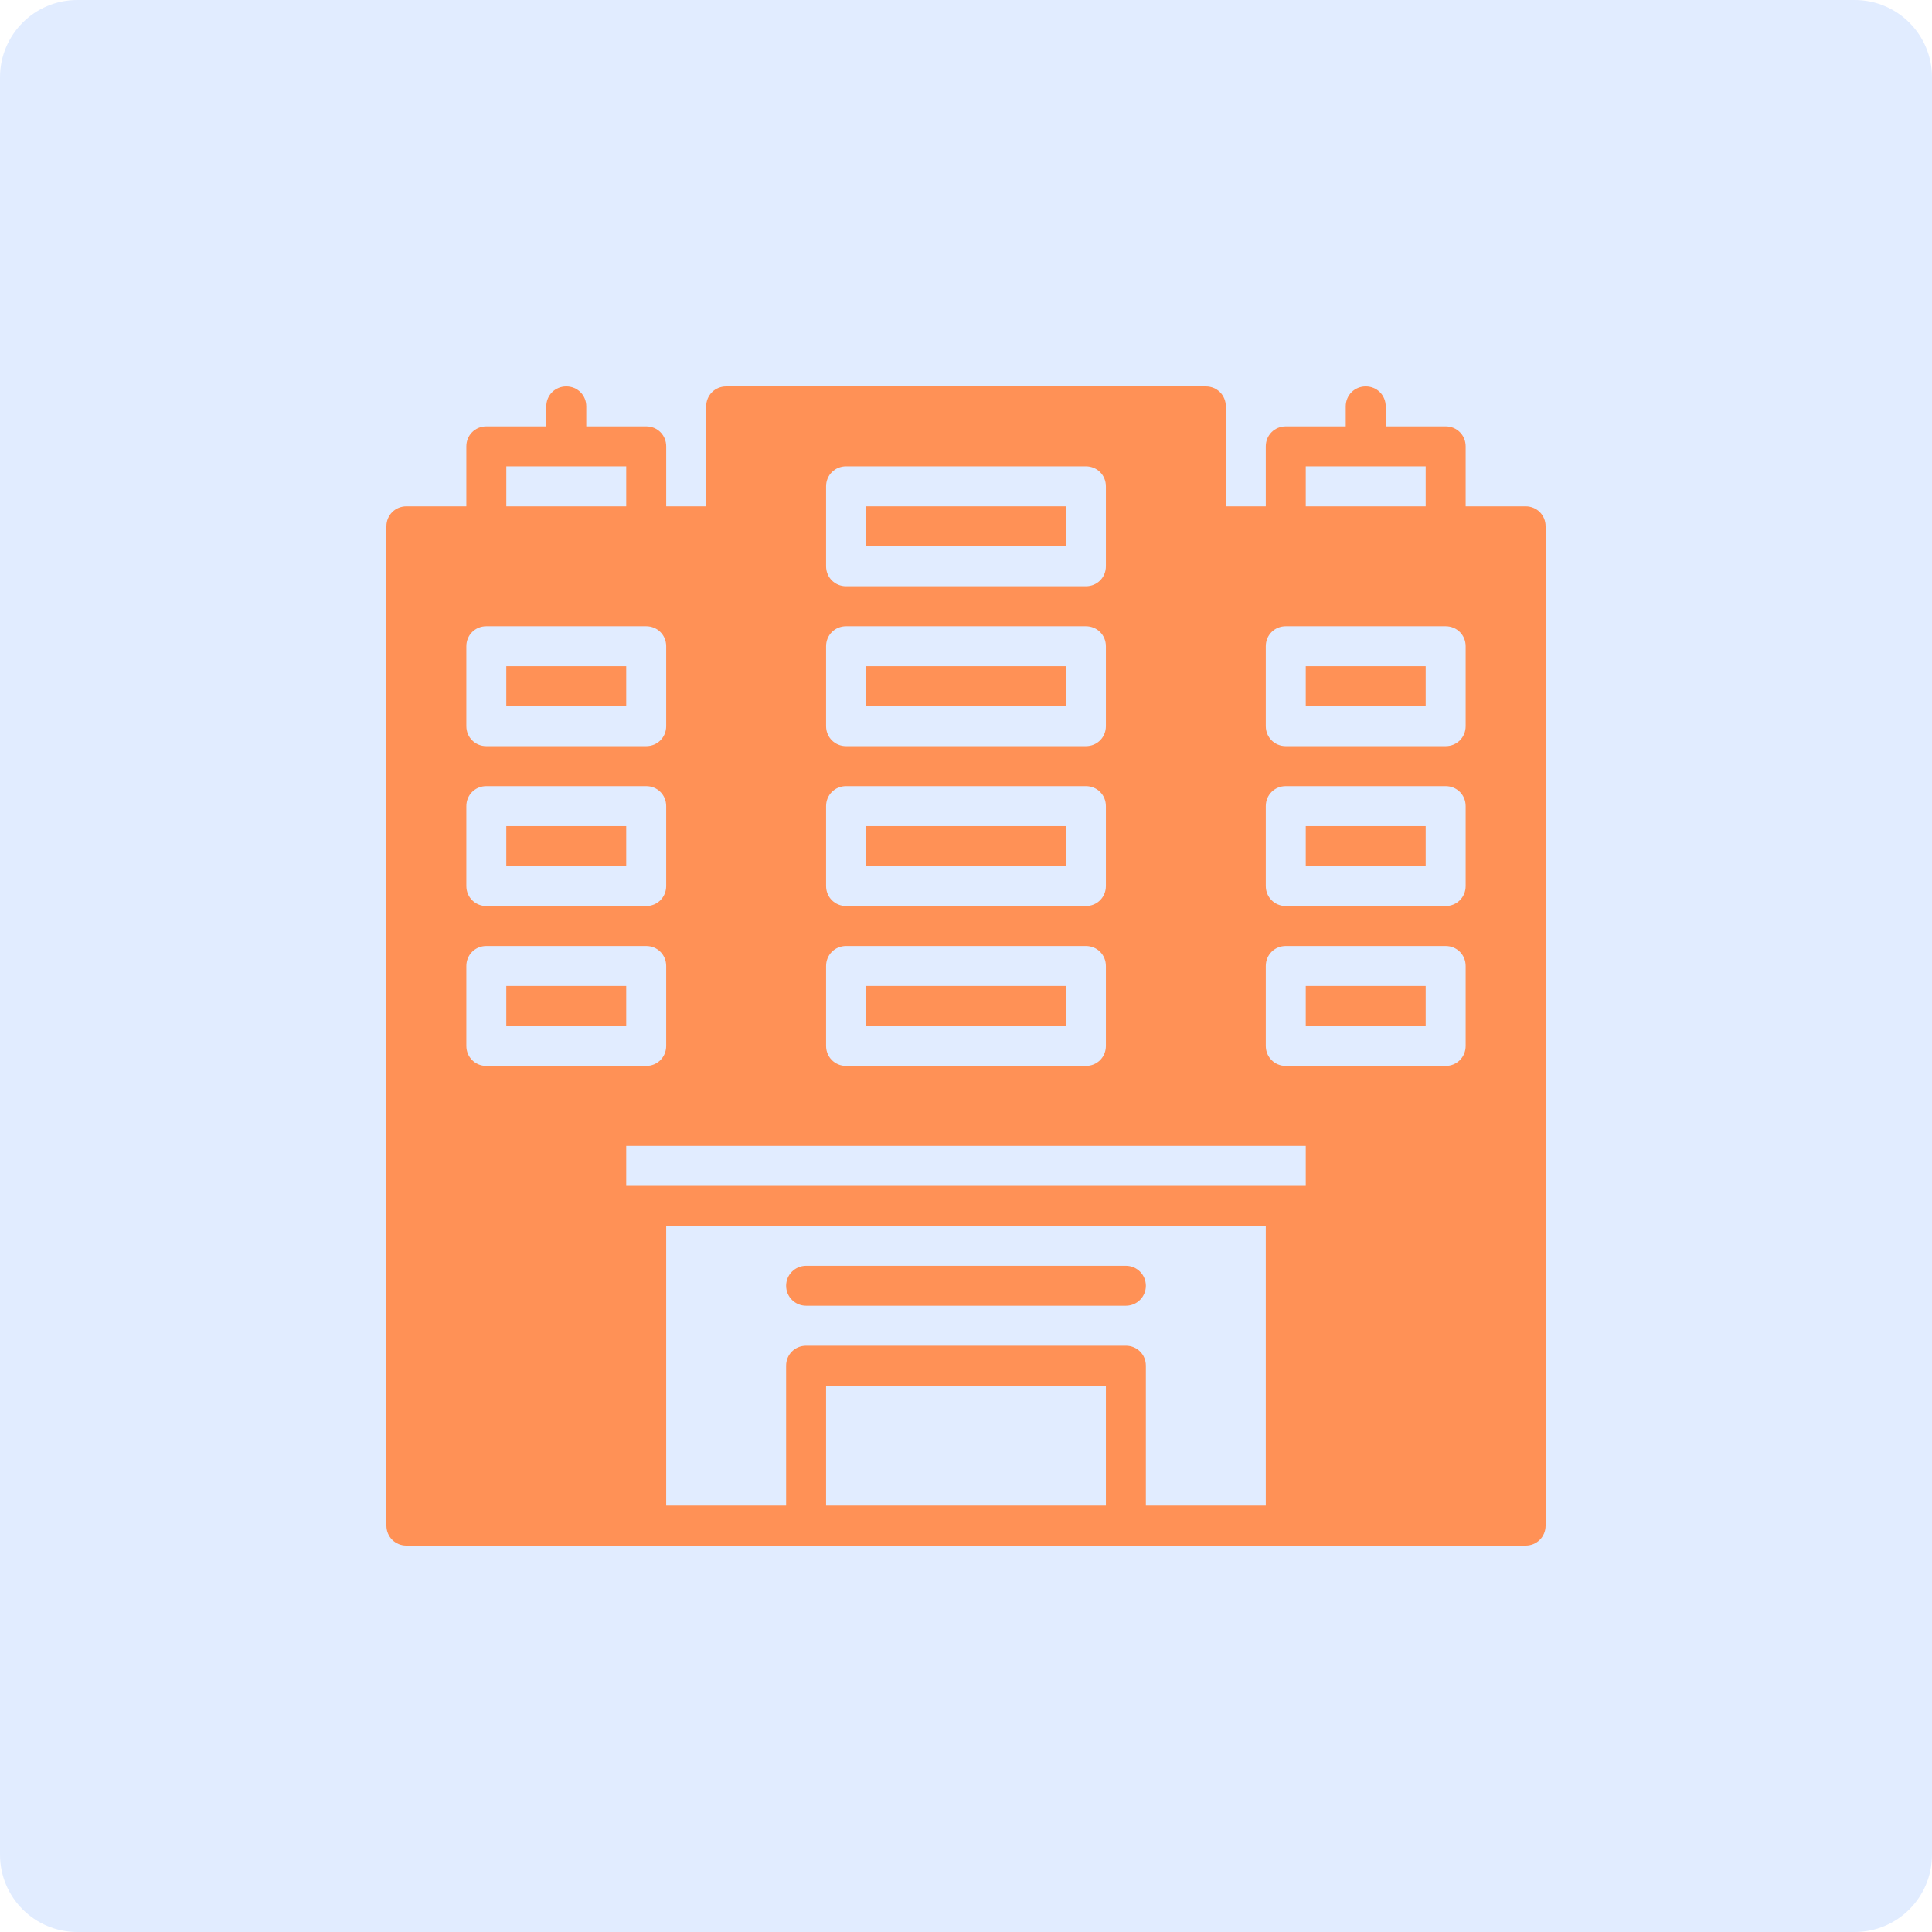
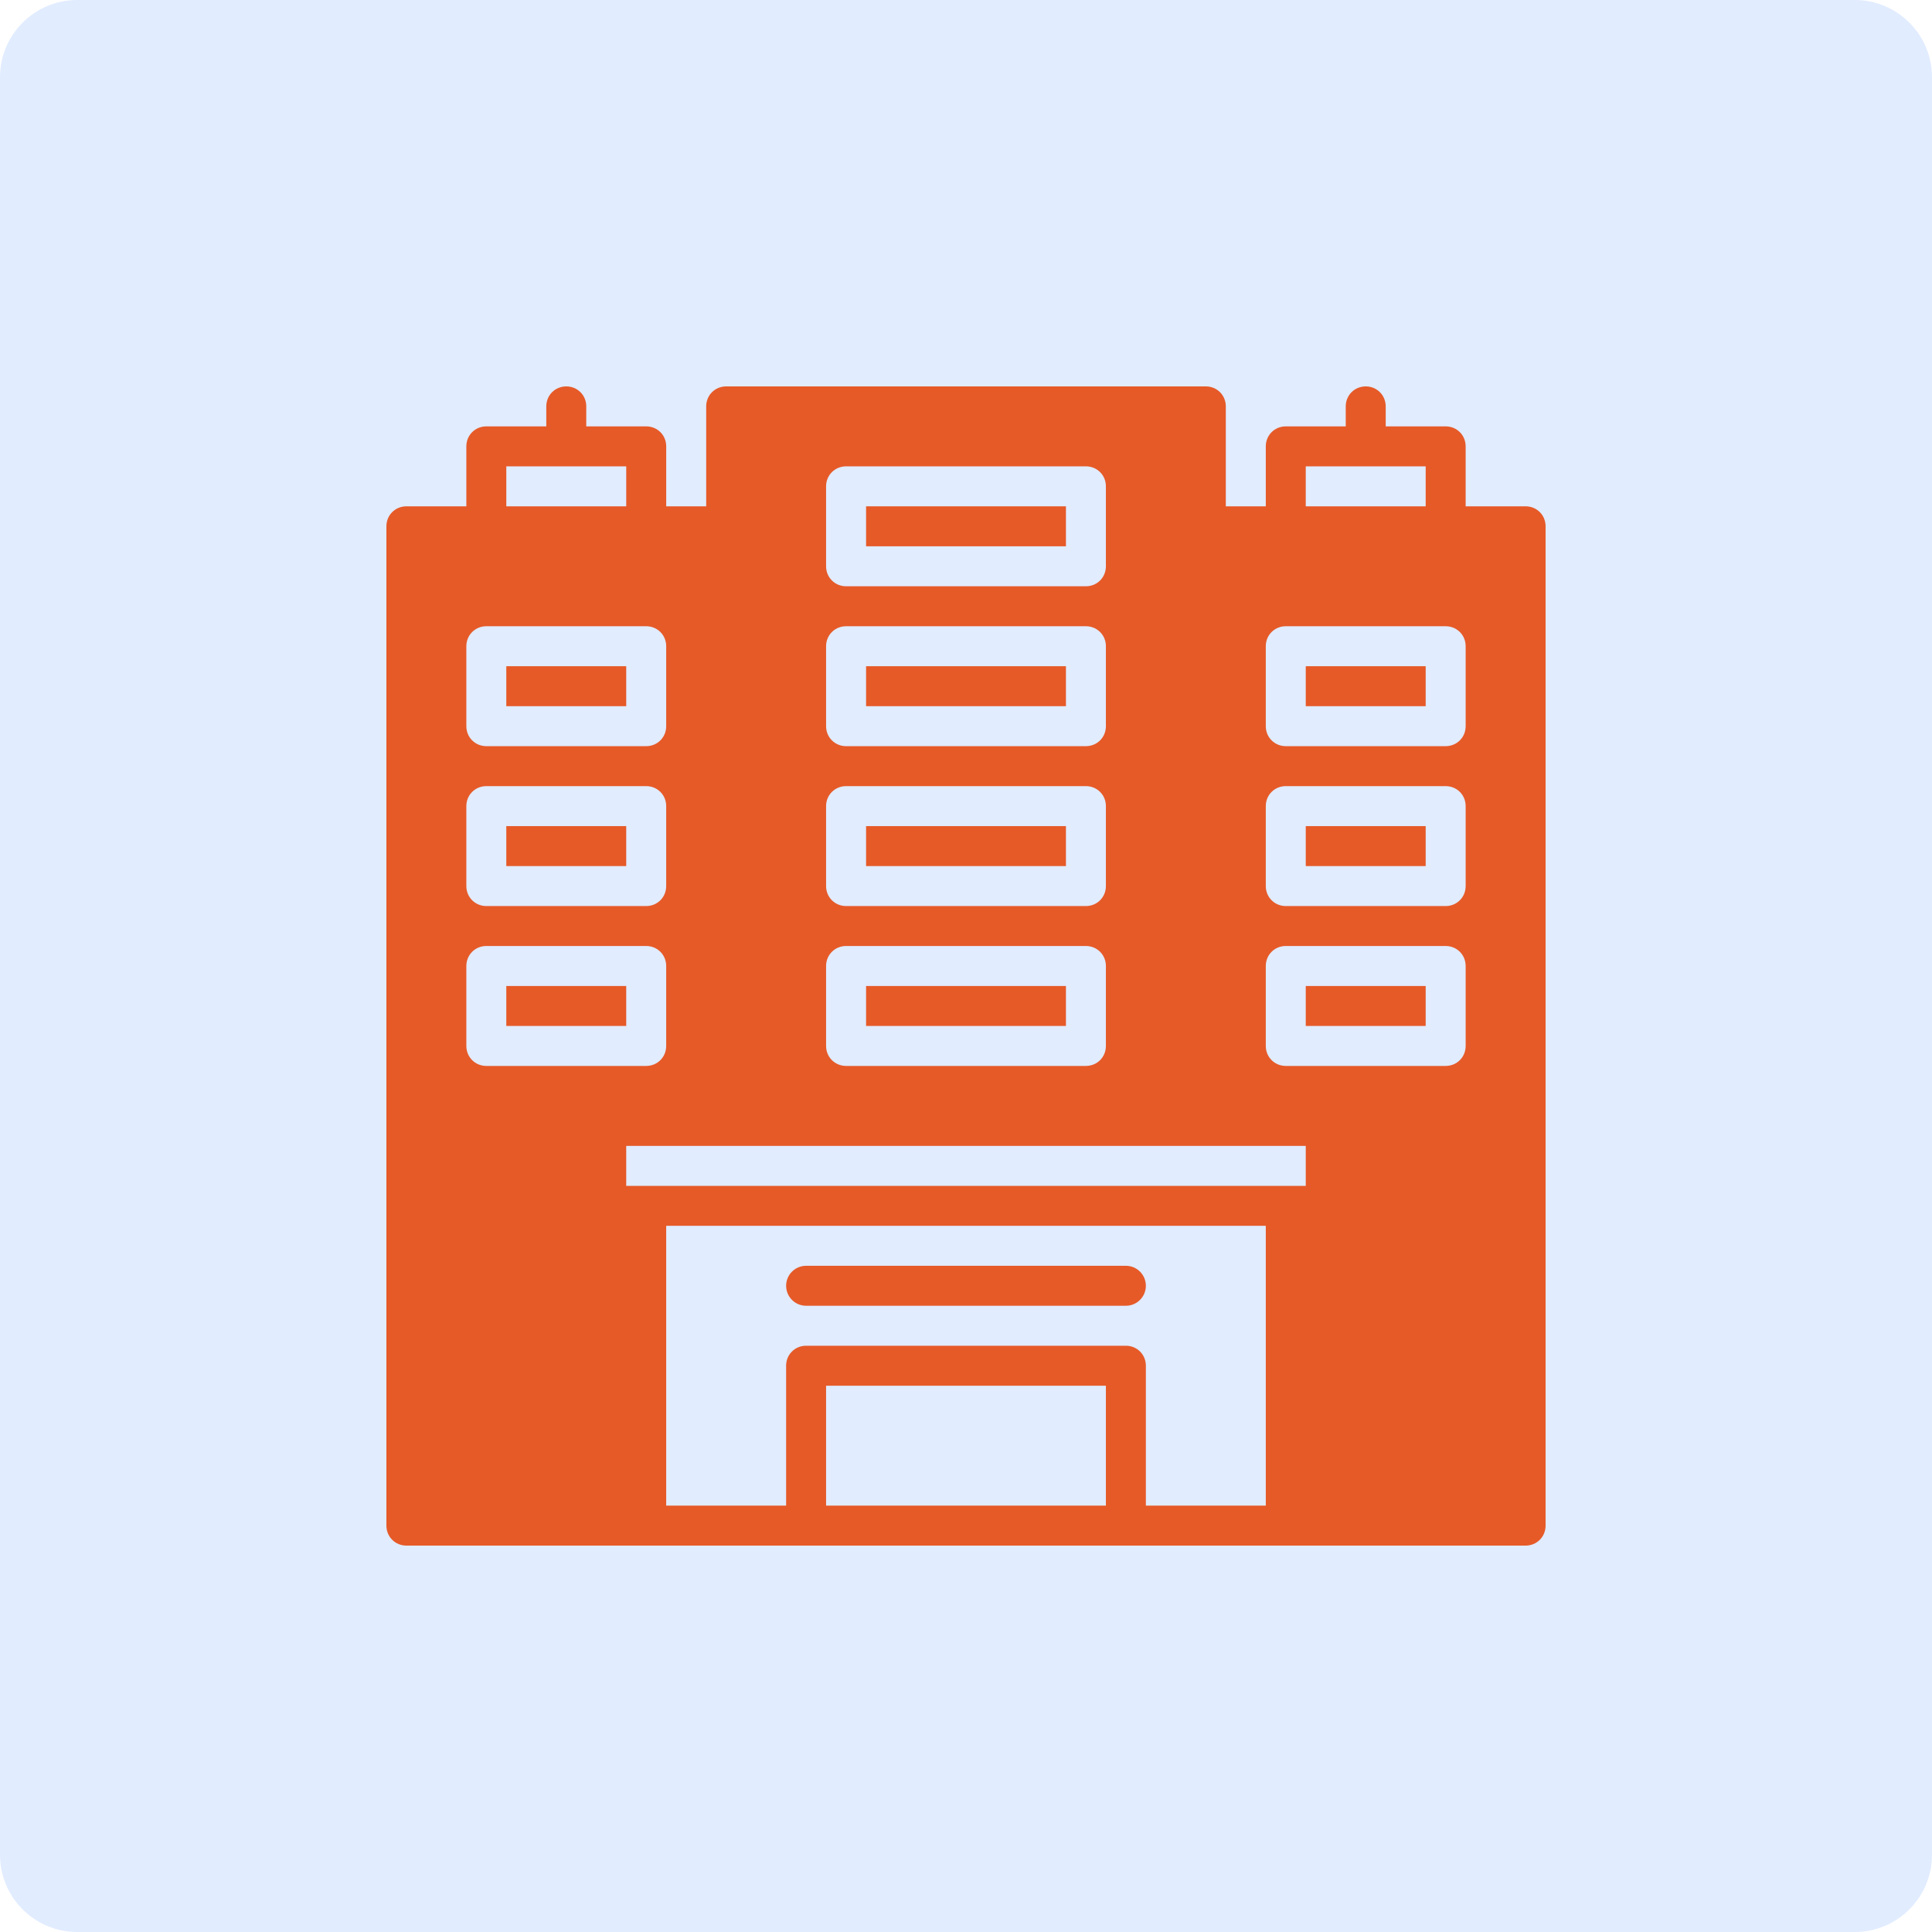
<svg xmlns="http://www.w3.org/2000/svg" width="100" height="100" viewBox="0 0 100 100" fill="none">
  <rect width="100" height="100" rx="4" fill="#E1ECFF" />
-   <path d="M41.724 67.586H58.276C58.847 67.586 59.31 67.123 59.31 66.552C59.31 65.98 58.847 65.517 58.276 65.517H41.724C41.153 65.517 40.69 65.98 40.69 66.552C40.69 67.123 41.153 67.586 41.724 67.586Z" fill="#FF9156" />
-   <path d="M78.966 26.207H75.862V23.103C75.862 22.524 75.407 22.069 74.828 22.069H71.724V21.035C71.724 20.455 71.269 20 70.69 20C70.11 20 69.655 20.455 69.655 21.035V22.069H66.552C65.972 22.069 65.517 22.524 65.517 23.103V26.207H63.448V21.035C63.448 20.455 62.993 20 62.414 20H37.586C37.007 20 36.552 20.455 36.552 21.035V26.207H34.483V23.103C34.483 22.524 34.028 22.069 33.448 22.069H30.345V21.035C30.345 20.455 29.89 20 29.31 20C28.731 20 28.276 20.455 28.276 21.035V22.069H25.172C24.593 22.069 24.138 22.524 24.138 23.103V26.207H21.035C20.455 26.207 20 26.662 20 27.241V78.966C20 79.545 20.455 80 21.035 80H78.966C79.545 80 80 79.545 80 78.966V27.241C80 26.662 79.545 26.207 78.966 26.207ZM67.586 24.138H73.793V26.207H67.586V24.138ZM42.758 25.172C42.758 24.593 43.214 24.138 43.793 24.138H56.207C56.786 24.138 57.241 24.593 57.241 25.172V29.31C57.241 29.89 56.786 30.345 56.207 30.345H43.793C43.214 30.345 42.758 29.89 42.758 29.31V25.172ZM42.758 33.448C42.758 32.869 43.214 32.414 43.793 32.414H56.207C56.786 32.414 57.241 32.869 57.241 33.448V37.586C57.241 38.166 56.786 38.621 56.207 38.621H43.793C43.214 38.621 42.758 38.166 42.758 37.586V33.448ZM42.758 41.724C42.758 41.145 43.214 40.69 43.793 40.69H56.207C56.786 40.69 57.241 41.145 57.241 41.724V45.862C57.241 46.441 56.786 46.897 56.207 46.897H43.793C43.214 46.897 42.758 46.441 42.758 45.862V41.724ZM42.758 50C42.758 49.421 43.214 48.965 43.793 48.965H56.207C56.786 48.965 57.241 49.421 57.241 50V54.138C57.241 54.717 56.786 55.172 56.207 55.172H43.793C43.214 55.172 42.758 54.717 42.758 54.138V50ZM26.207 24.138H32.413V26.207H26.207V24.138ZM24.138 33.448C24.138 32.869 24.593 32.414 25.172 32.414H33.448C34.027 32.414 34.482 32.869 34.482 33.448V37.586C34.482 38.166 34.027 38.621 33.448 38.621H25.172C24.593 38.621 24.138 38.166 24.138 37.586V33.448ZM24.138 41.724C24.138 41.145 24.593 40.69 25.172 40.69H33.448C34.027 40.69 34.482 41.145 34.482 41.724V45.862C34.482 46.441 34.027 46.897 33.448 46.897H25.172C24.593 46.897 24.138 46.441 24.138 45.862V41.724ZM24.138 54.138V50C24.138 49.421 24.593 48.965 25.172 48.965H33.448C34.027 48.965 34.482 49.421 34.482 50V54.138C34.482 54.717 34.027 55.172 33.448 55.172H25.172C24.593 55.172 24.138 54.717 24.138 54.138ZM57.241 77.931H42.758V71.725H57.241V77.931ZM65.517 77.931H59.31V70.69C59.31 70.11 58.855 69.655 58.276 69.655H41.724C41.145 69.655 40.689 70.11 40.689 70.69V77.931H34.482V63.449H65.517V77.931ZM67.586 61.38H32.413V59.311H67.586V61.38ZM75.862 54.138C75.862 54.717 75.407 55.172 74.827 55.172H66.551C65.972 55.172 65.517 54.717 65.517 54.138V50C65.517 49.421 65.972 48.965 66.551 48.965H74.827C75.407 48.965 75.862 49.421 75.862 50V54.138ZM75.862 45.862C75.862 46.441 75.407 46.897 74.827 46.897H66.551C65.972 46.897 65.517 46.441 65.517 45.862V41.724C65.517 41.145 65.972 40.69 66.551 40.69H74.827C75.407 40.69 75.862 41.145 75.862 41.724V45.862ZM75.862 37.586C75.862 38.166 75.407 38.621 74.827 38.621H66.551C65.972 38.621 65.517 38.166 65.517 37.586V33.448C65.517 32.869 65.972 32.414 66.551 32.414H74.827C75.407 32.414 75.862 32.869 75.862 33.448V37.586Z" fill="#FF9156" />
-   <path d="M26.206 51.035H32.413V53.103H26.206V51.035Z" fill="#FF9156" />
-   <path d="M26.206 42.759H32.413V44.828H26.206V42.759Z" fill="#FF9156" />
-   <path d="M26.206 34.483H32.413V36.552H26.206V34.483Z" fill="#FF9156" />
-   <path d="M67.586 34.483H73.793V36.552H67.586V34.483Z" fill="#FF9156" />
-   <path d="M67.586 42.759H73.793V44.828H67.586V42.759Z" fill="#FF9156" />
-   <path d="M67.586 51.035H73.793V53.103H67.586V51.035Z" fill="#FF9156" />
-   <path d="M44.828 26.207H55.173V28.276H44.828V26.207Z" fill="#FF9156" />
-   <path d="M44.828 34.483H55.173V36.552H44.828V34.483Z" fill="#FF9156" />
-   <path d="M44.828 42.759H55.173V44.828H44.828V42.759Z" fill="#FF9156" />
-   <path d="M44.828 51.035H55.173V53.103H44.828V51.035Z" fill="#FF9156" />
+   <path d="M41.724 67.586H58.276C58.847 67.586 59.31 67.123 59.31 66.552C59.31 65.98 58.847 65.517 58.276 65.517H41.724C41.153 65.517 40.69 65.98 40.69 66.552C40.69 67.123 41.153 67.586 41.724 67.586Z" fill="#e65a28" />
+   <path d="M78.966 26.207H75.862V23.103C75.862 22.524 75.407 22.069 74.828 22.069H71.724V21.035C71.724 20.455 71.269 20 70.69 20C70.11 20 69.655 20.455 69.655 21.035V22.069H66.552C65.972 22.069 65.517 22.524 65.517 23.103V26.207H63.448V21.035C63.448 20.455 62.993 20 62.414 20H37.586C37.007 20 36.552 20.455 36.552 21.035V26.207H34.483V23.103C34.483 22.524 34.028 22.069 33.448 22.069H30.345V21.035C30.345 20.455 29.89 20 29.31 20C28.731 20 28.276 20.455 28.276 21.035V22.069H25.172C24.593 22.069 24.138 22.524 24.138 23.103V26.207H21.035C20.455 26.207 20 26.662 20 27.241V78.966C20 79.545 20.455 80 21.035 80H78.966C79.545 80 80 79.545 80 78.966V27.241C80 26.662 79.545 26.207 78.966 26.207ZM67.586 24.138H73.793V26.207H67.586V24.138ZM42.758 25.172C42.758 24.593 43.214 24.138 43.793 24.138H56.207C56.786 24.138 57.241 24.593 57.241 25.172V29.31C57.241 29.89 56.786 30.345 56.207 30.345H43.793C43.214 30.345 42.758 29.89 42.758 29.31V25.172ZM42.758 33.448C42.758 32.869 43.214 32.414 43.793 32.414H56.207C56.786 32.414 57.241 32.869 57.241 33.448V37.586C57.241 38.166 56.786 38.621 56.207 38.621H43.793C43.214 38.621 42.758 38.166 42.758 37.586V33.448ZM42.758 41.724C42.758 41.145 43.214 40.69 43.793 40.69H56.207C56.786 40.69 57.241 41.145 57.241 41.724V45.862C57.241 46.441 56.786 46.897 56.207 46.897H43.793C43.214 46.897 42.758 46.441 42.758 45.862V41.724ZM42.758 50C42.758 49.421 43.214 48.965 43.793 48.965H56.207C56.786 48.965 57.241 49.421 57.241 50V54.138C57.241 54.717 56.786 55.172 56.207 55.172H43.793C43.214 55.172 42.758 54.717 42.758 54.138V50ZM26.207 24.138H32.413V26.207H26.207V24.138ZM24.138 33.448C24.138 32.869 24.593 32.414 25.172 32.414H33.448C34.027 32.414 34.482 32.869 34.482 33.448V37.586C34.482 38.166 34.027 38.621 33.448 38.621H25.172C24.593 38.621 24.138 38.166 24.138 37.586V33.448ZM24.138 41.724C24.138 41.145 24.593 40.69 25.172 40.69H33.448C34.027 40.69 34.482 41.145 34.482 41.724V45.862C34.482 46.441 34.027 46.897 33.448 46.897H25.172C24.593 46.897 24.138 46.441 24.138 45.862V41.724ZM24.138 54.138V50C24.138 49.421 24.593 48.965 25.172 48.965H33.448C34.027 48.965 34.482 49.421 34.482 50V54.138C34.482 54.717 34.027 55.172 33.448 55.172H25.172C24.593 55.172 24.138 54.717 24.138 54.138ZM57.241 77.931H42.758V71.725H57.241V77.931ZM65.517 77.931H59.31V70.69C59.31 70.11 58.855 69.655 58.276 69.655H41.724C41.145 69.655 40.689 70.11 40.689 70.69V77.931H34.482V63.449H65.517V77.931ZM67.586 61.38H32.413V59.311H67.586V61.38ZM75.862 54.138C75.862 54.717 75.407 55.172 74.827 55.172H66.551C65.972 55.172 65.517 54.717 65.517 54.138V50C65.517 49.421 65.972 48.965 66.551 48.965H74.827C75.407 48.965 75.862 49.421 75.862 50V54.138ZM75.862 45.862C75.862 46.441 75.407 46.897 74.827 46.897H66.551C65.972 46.897 65.517 46.441 65.517 45.862V41.724C65.517 41.145 65.972 40.69 66.551 40.69H74.827C75.407 40.69 75.862 41.145 75.862 41.724V45.862ZM75.862 37.586C75.862 38.166 75.407 38.621 74.827 38.621H66.551C65.972 38.621 65.517 38.166 65.517 37.586V33.448C65.517 32.869 65.972 32.414 66.551 32.414H74.827C75.407 32.414 75.862 32.869 75.862 33.448V37.586Z" fill="#e65a28" />
+   <path d="M26.206 51.035H32.413V53.103H26.206V51.035Z" fill="#e65a28" />
+   <path d="M26.206 42.759H32.413V44.828H26.206V42.759Z" fill="#e65a28" />
+   <path d="M26.206 34.483H32.413V36.552H26.206V34.483Z" fill="#e65a28" />
+   <path d="M67.586 34.483H73.793V36.552H67.586V34.483Z" fill="#e65a28" />
+   <path d="M67.586 42.759H73.793V44.828H67.586V42.759Z" fill="#e65a28" />
+   <path d="M67.586 51.035H73.793V53.103H67.586V51.035Z" fill="#e65a28" />
+   <path d="M44.828 26.207H55.173V28.276H44.828V26.207Z" fill="#e65a28" />
+   <path d="M44.828 34.483H55.173V36.552H44.828V34.483Z" fill="#e65a28" />
+   <path d="M44.828 42.759H55.173V44.828H44.828V42.759Z" fill="#e65a28" />
+   <path d="M44.828 51.035H55.173V53.103H44.828V51.035Z" fill="#e65a28" />
</svg>
